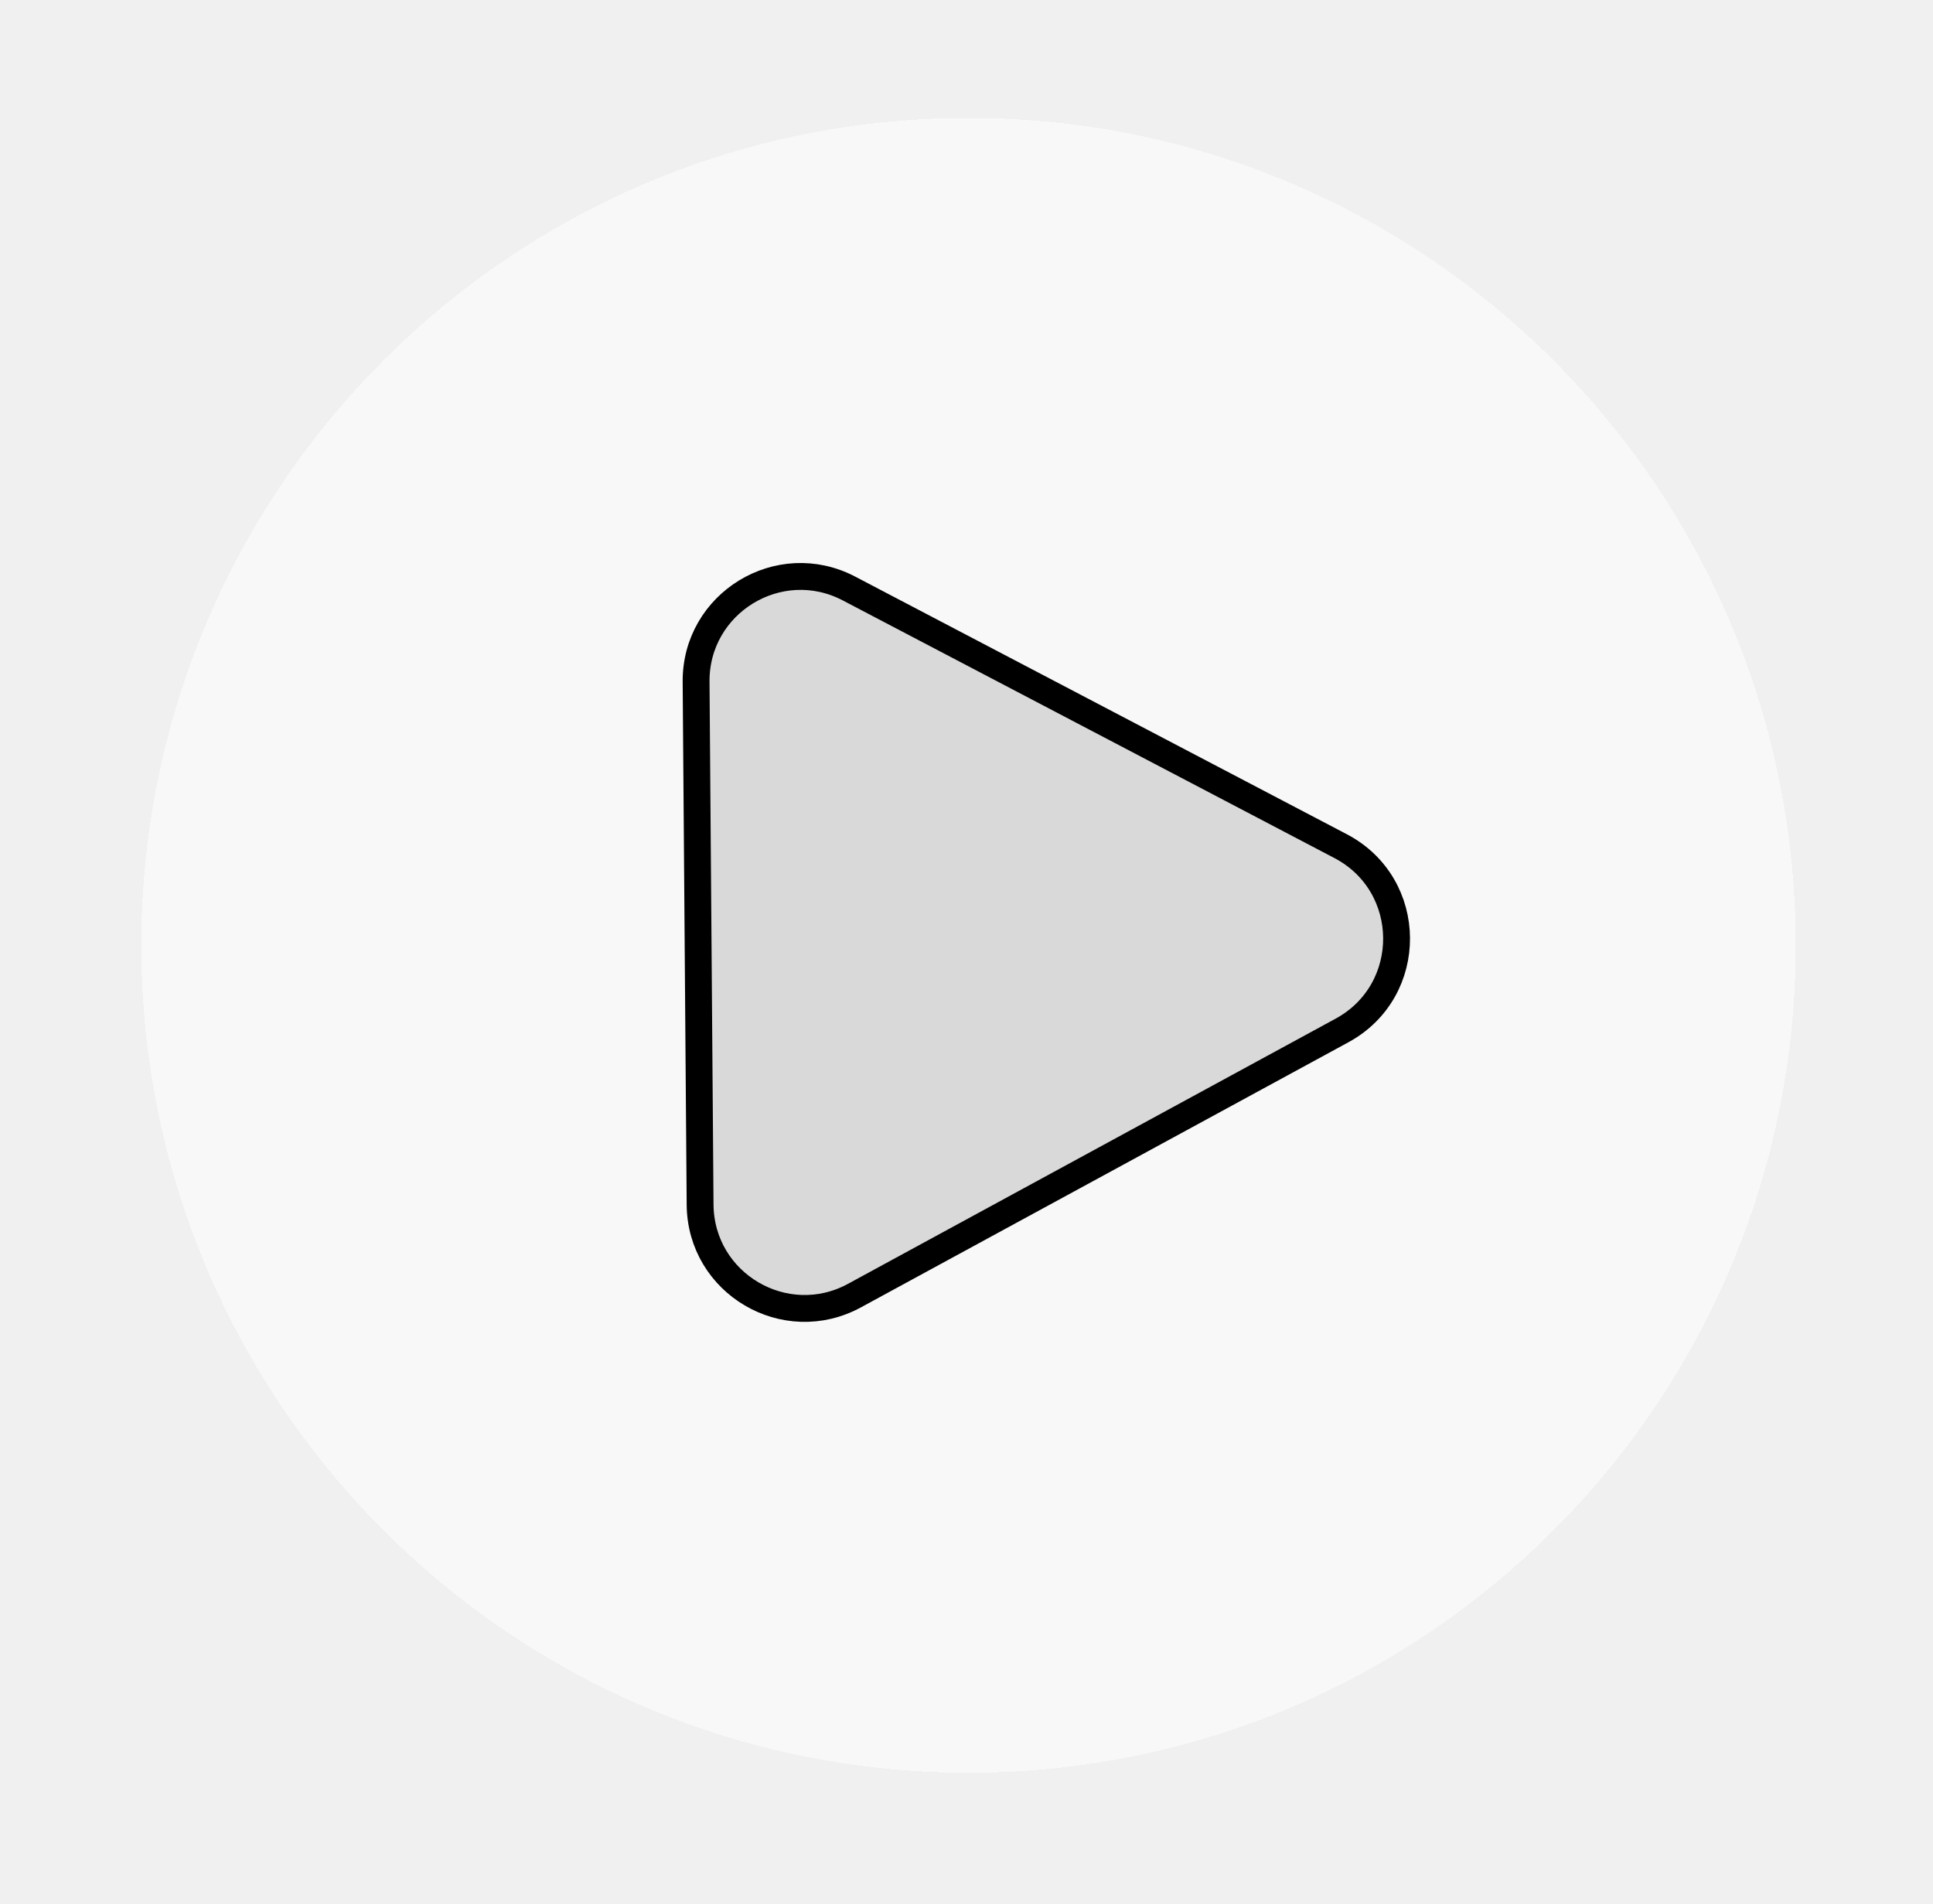
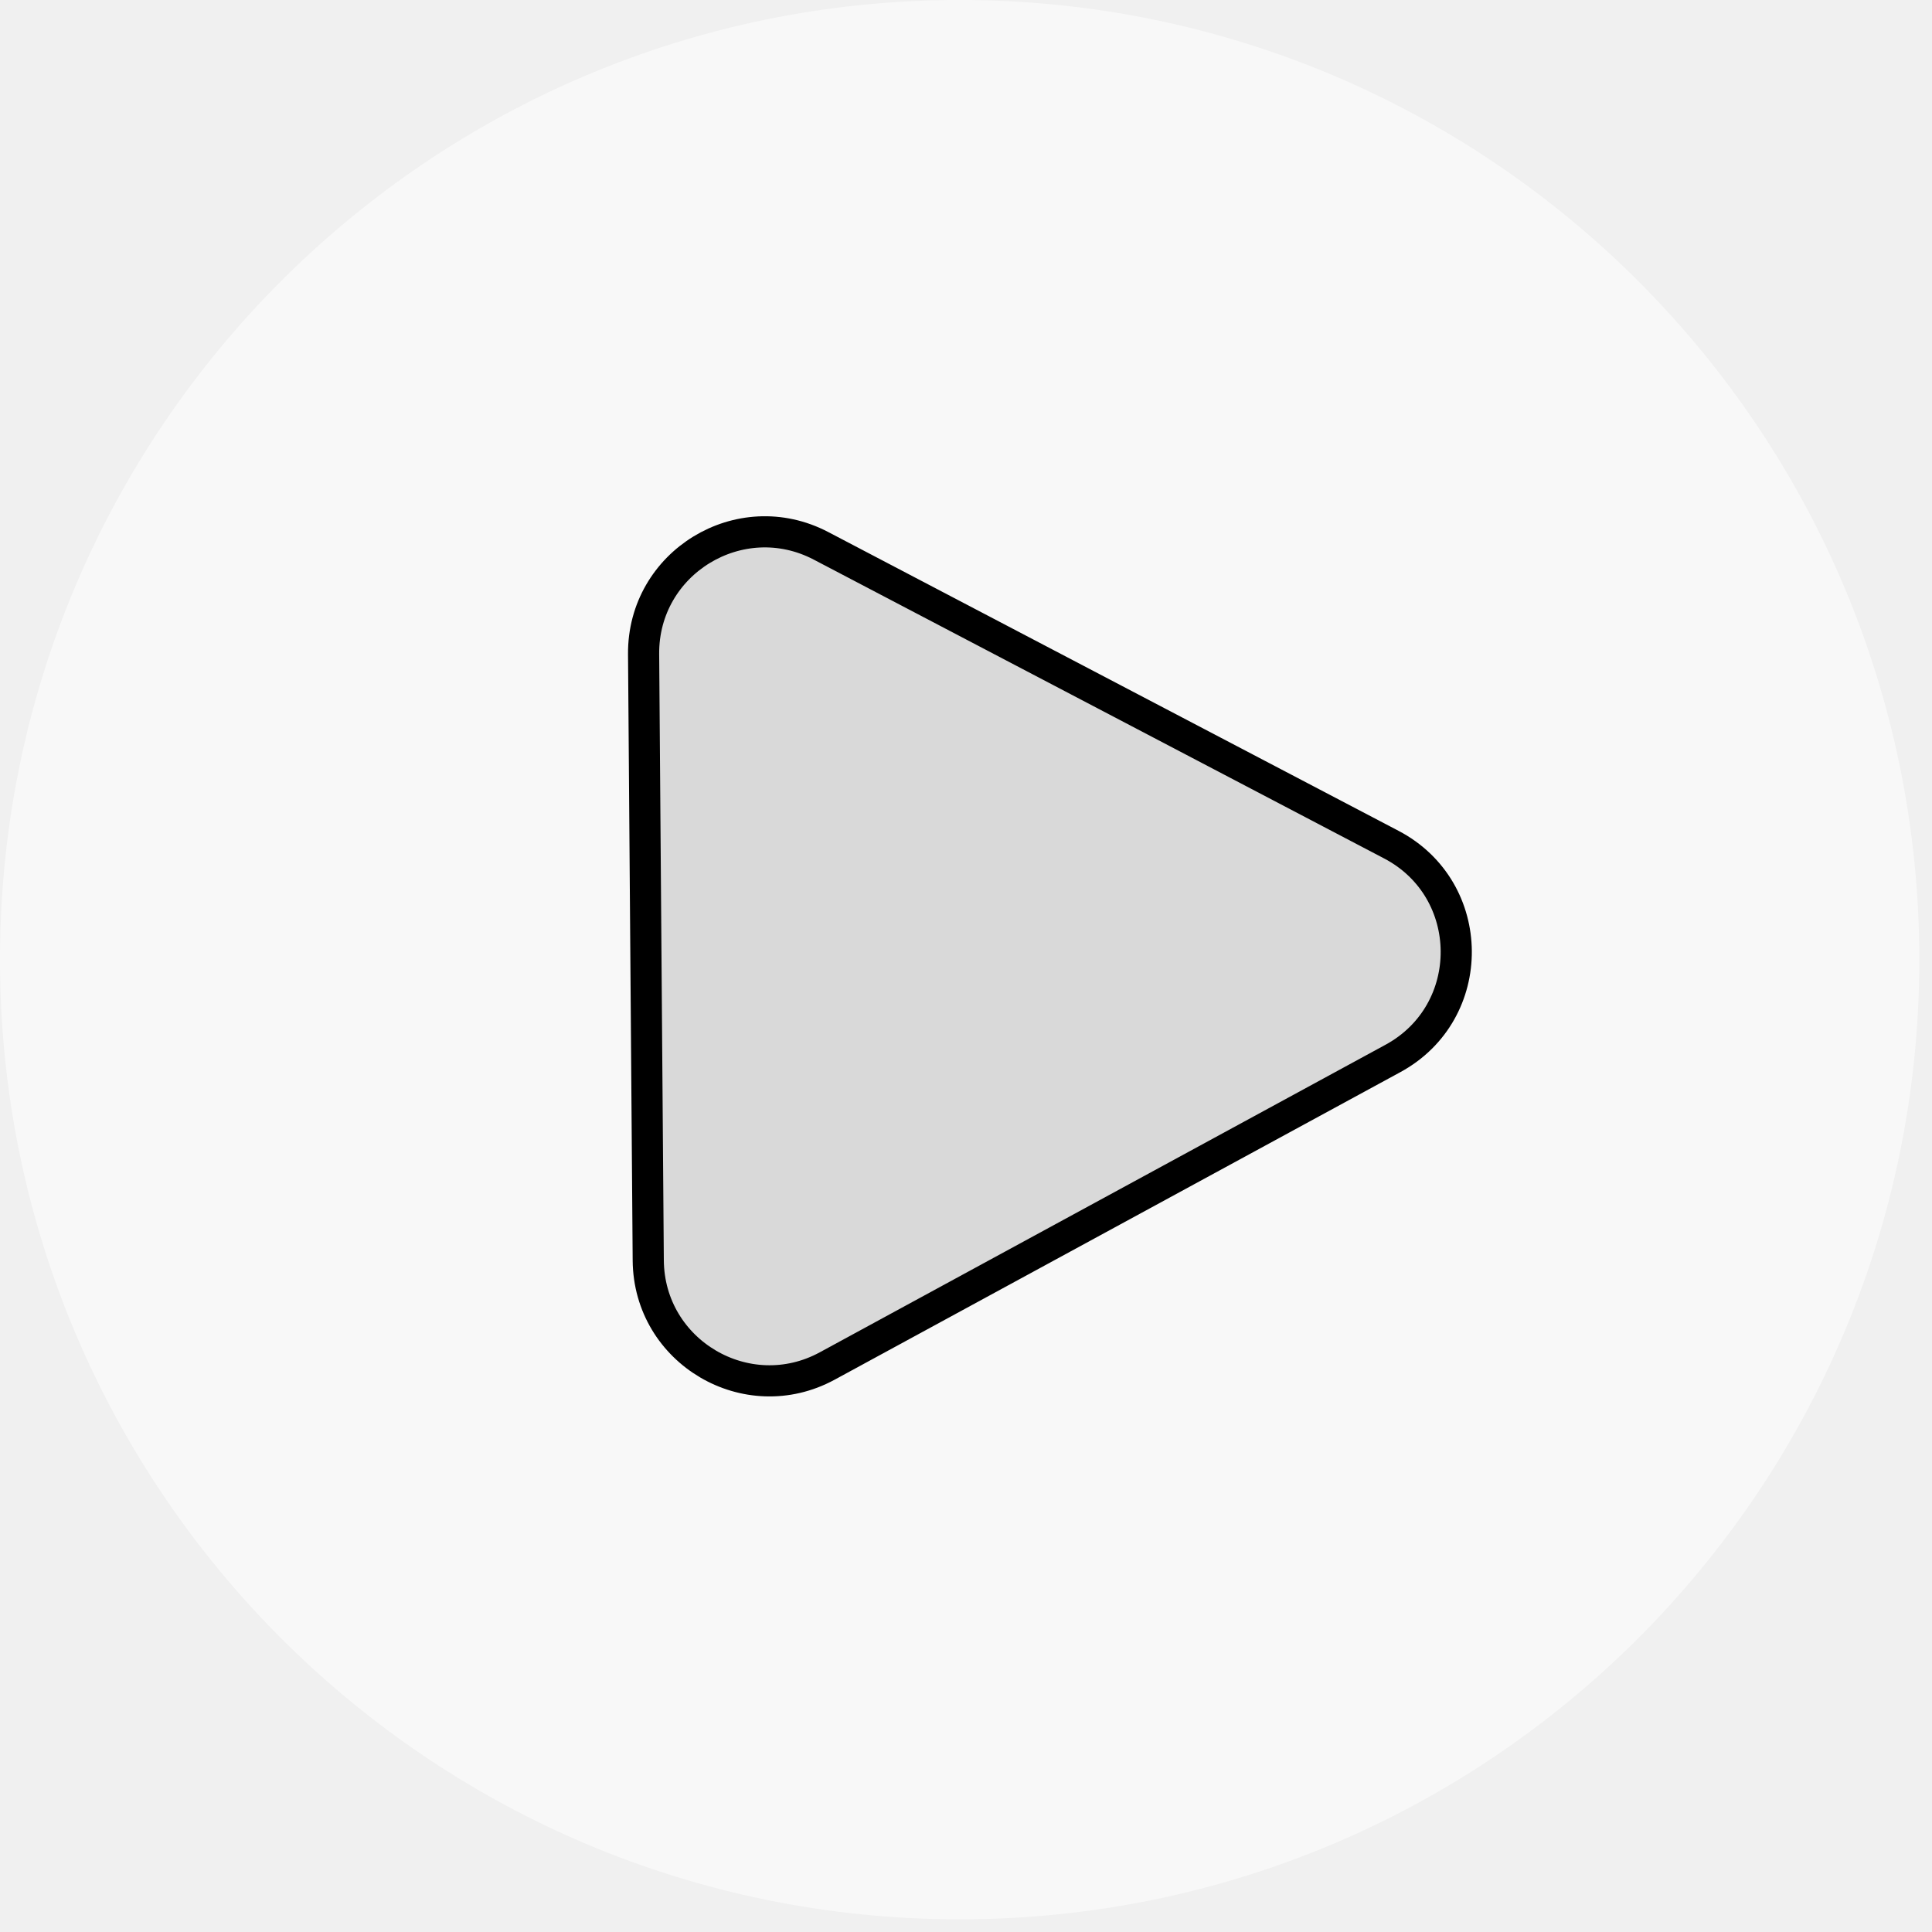
- <svg xmlns="http://www.w3.org/2000/svg" class="svg about-order__play" width="65" height="64" viewBox="0 0 65 64" fill="none">
-   <g>
-     <circle cx="32.568" cy="31.781" r="27.816" fill="white" fill-opacity="0.54" shape-rendering="crispEdges" />
-   </g>
-   <path d="M45.127 34.644L28.732 43.558C26.402 44.825 23.562 43.152 23.542 40.5L23.407 22.924C23.386 20.272 26.2 18.555 28.549 19.786L45.08 28.447C47.568 29.751 47.595 33.302 45.127 34.644Z" fill="#D9D9D9" stroke="black" stroke-width="0.903" />
+ <svg xmlns="http://www.w3.org/2000/svg" class="svg about-order__play" width="56" height="56" viewBox="0 0 56 56" fill="none">
+   <circle cx="27.816" cy="27.816" r="27.816" fill="white" fill-opacity="0.54" />
+   <path d="M40.376 30.679L23.98 39.593C21.65 40.86 18.811 39.187 18.79 36.535L18.655 18.959C18.634 16.307 21.448 14.591 23.797 15.821L40.328 24.482C42.816 25.786 42.843 29.337 40.376 30.679Z" fill="#D9D9D9" stroke="black" stroke-width="0.903" />
</svg>
